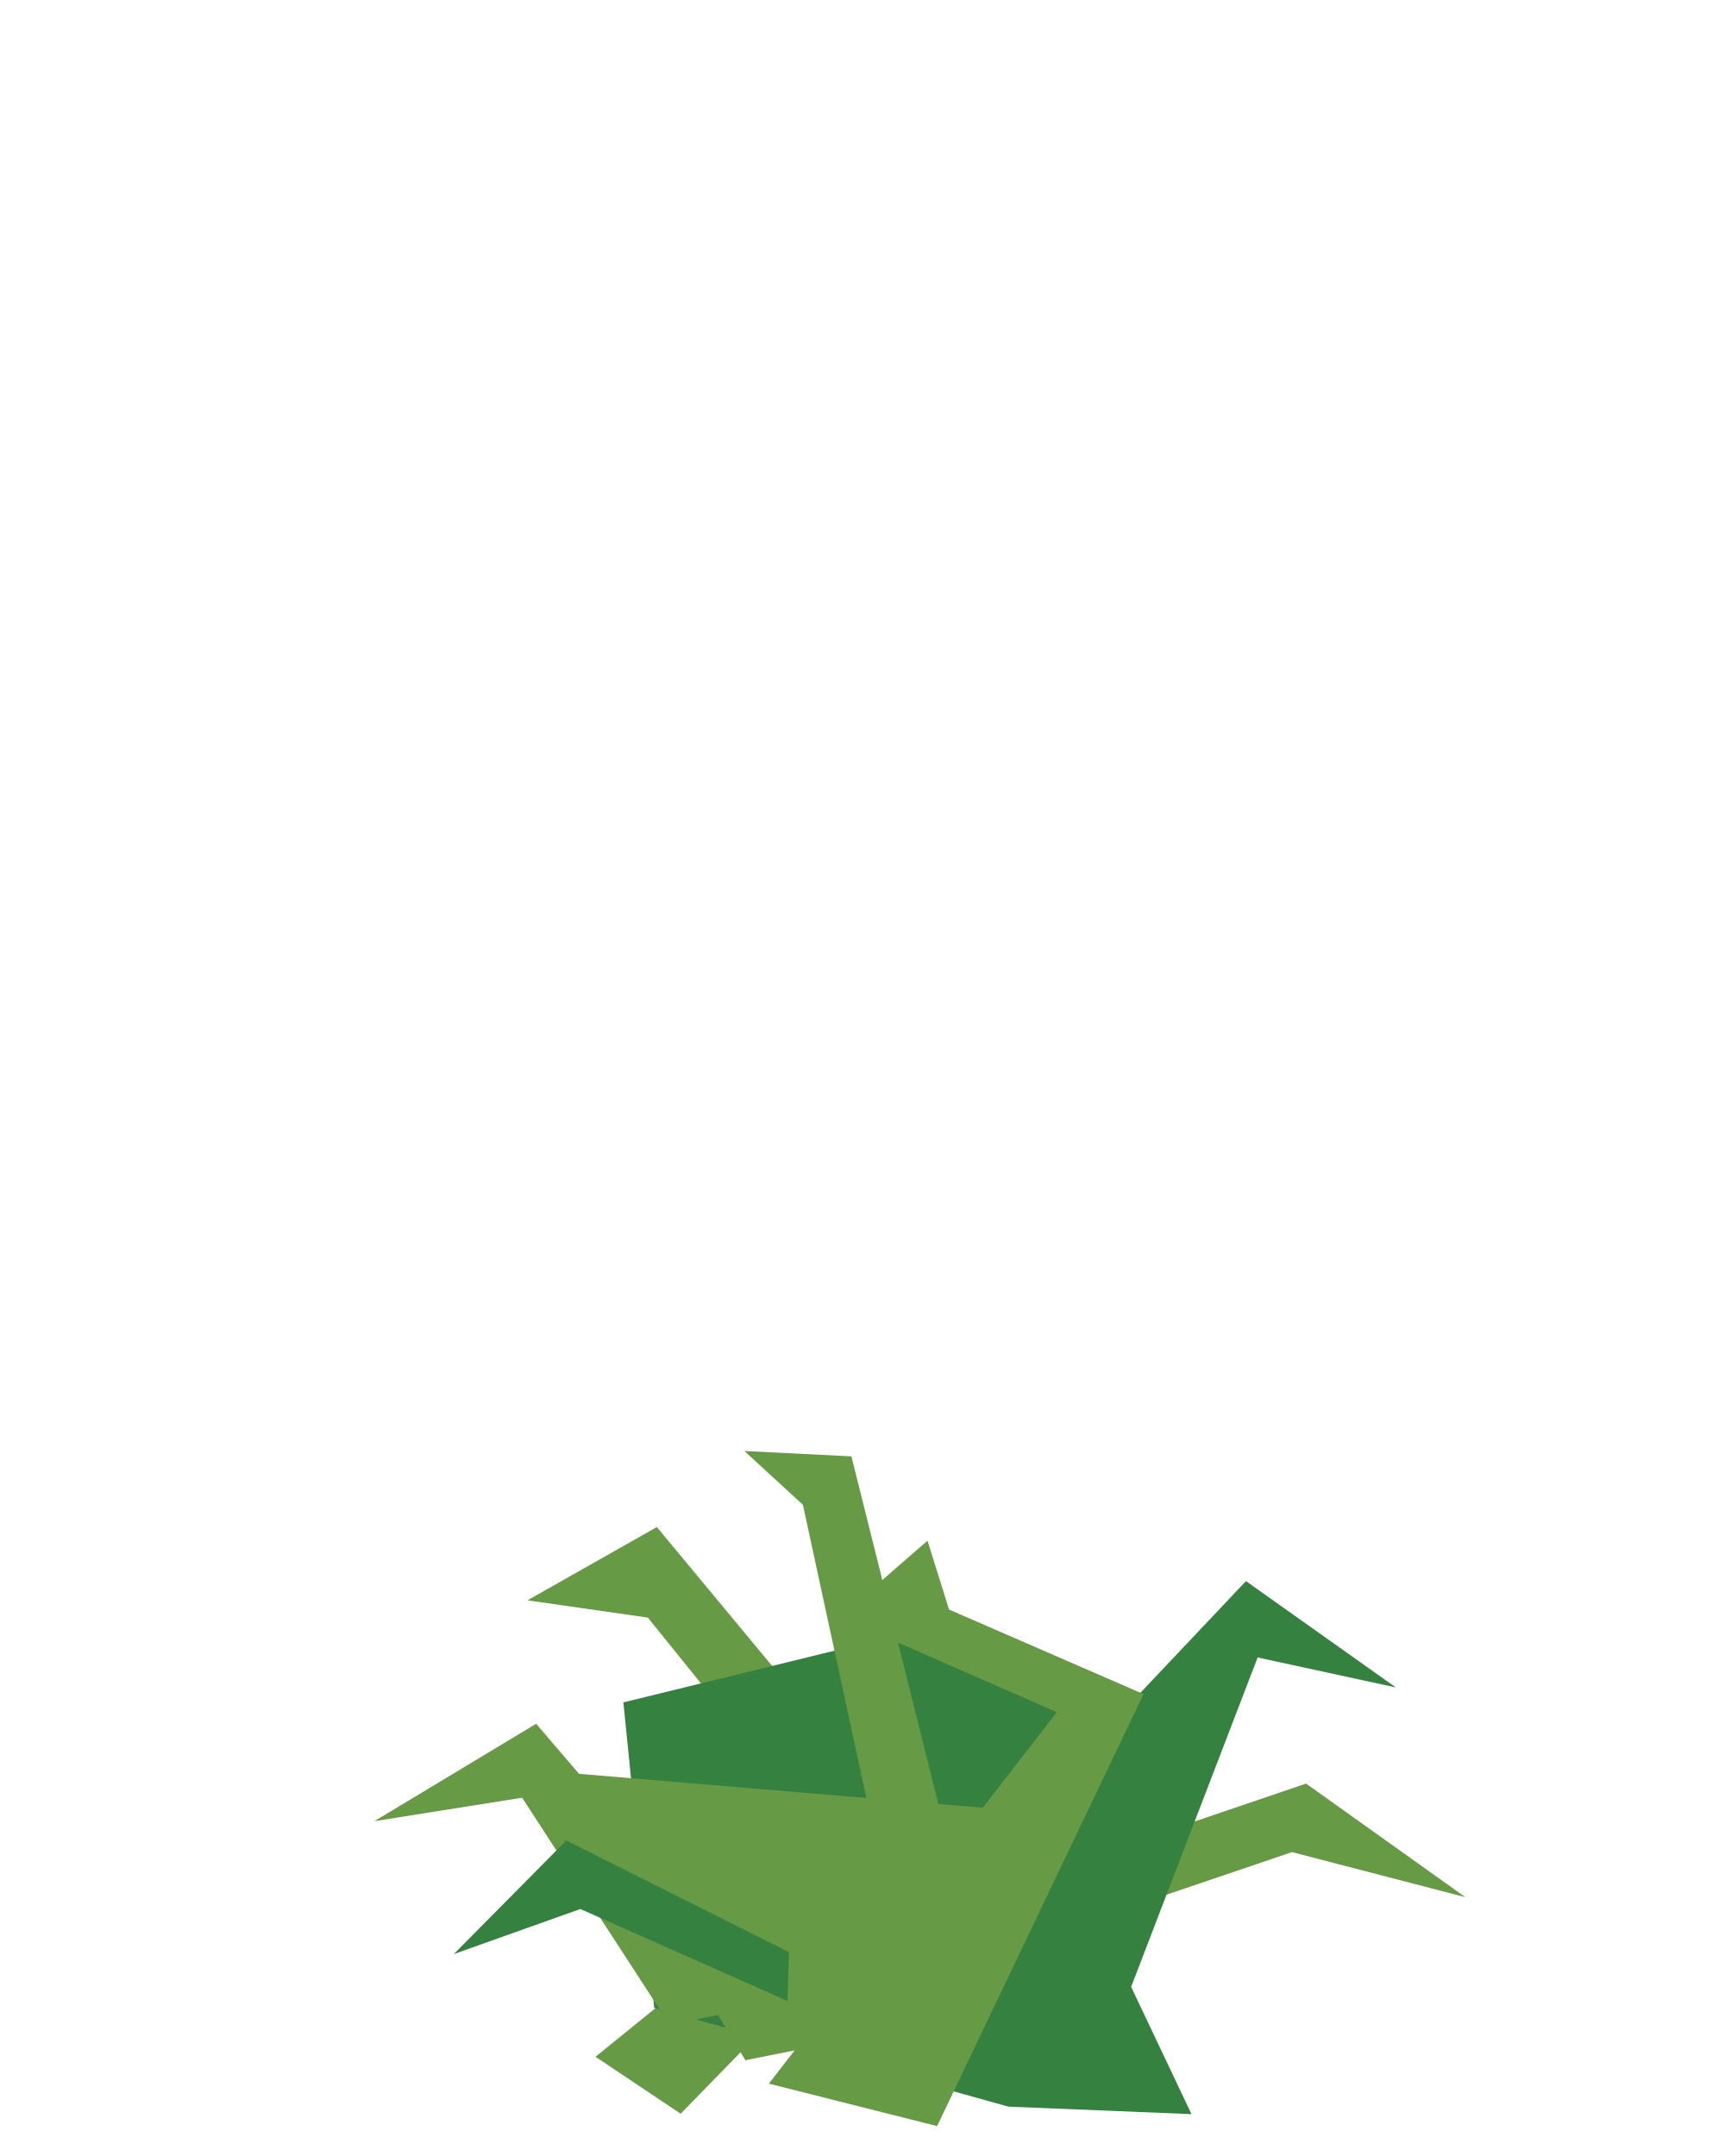
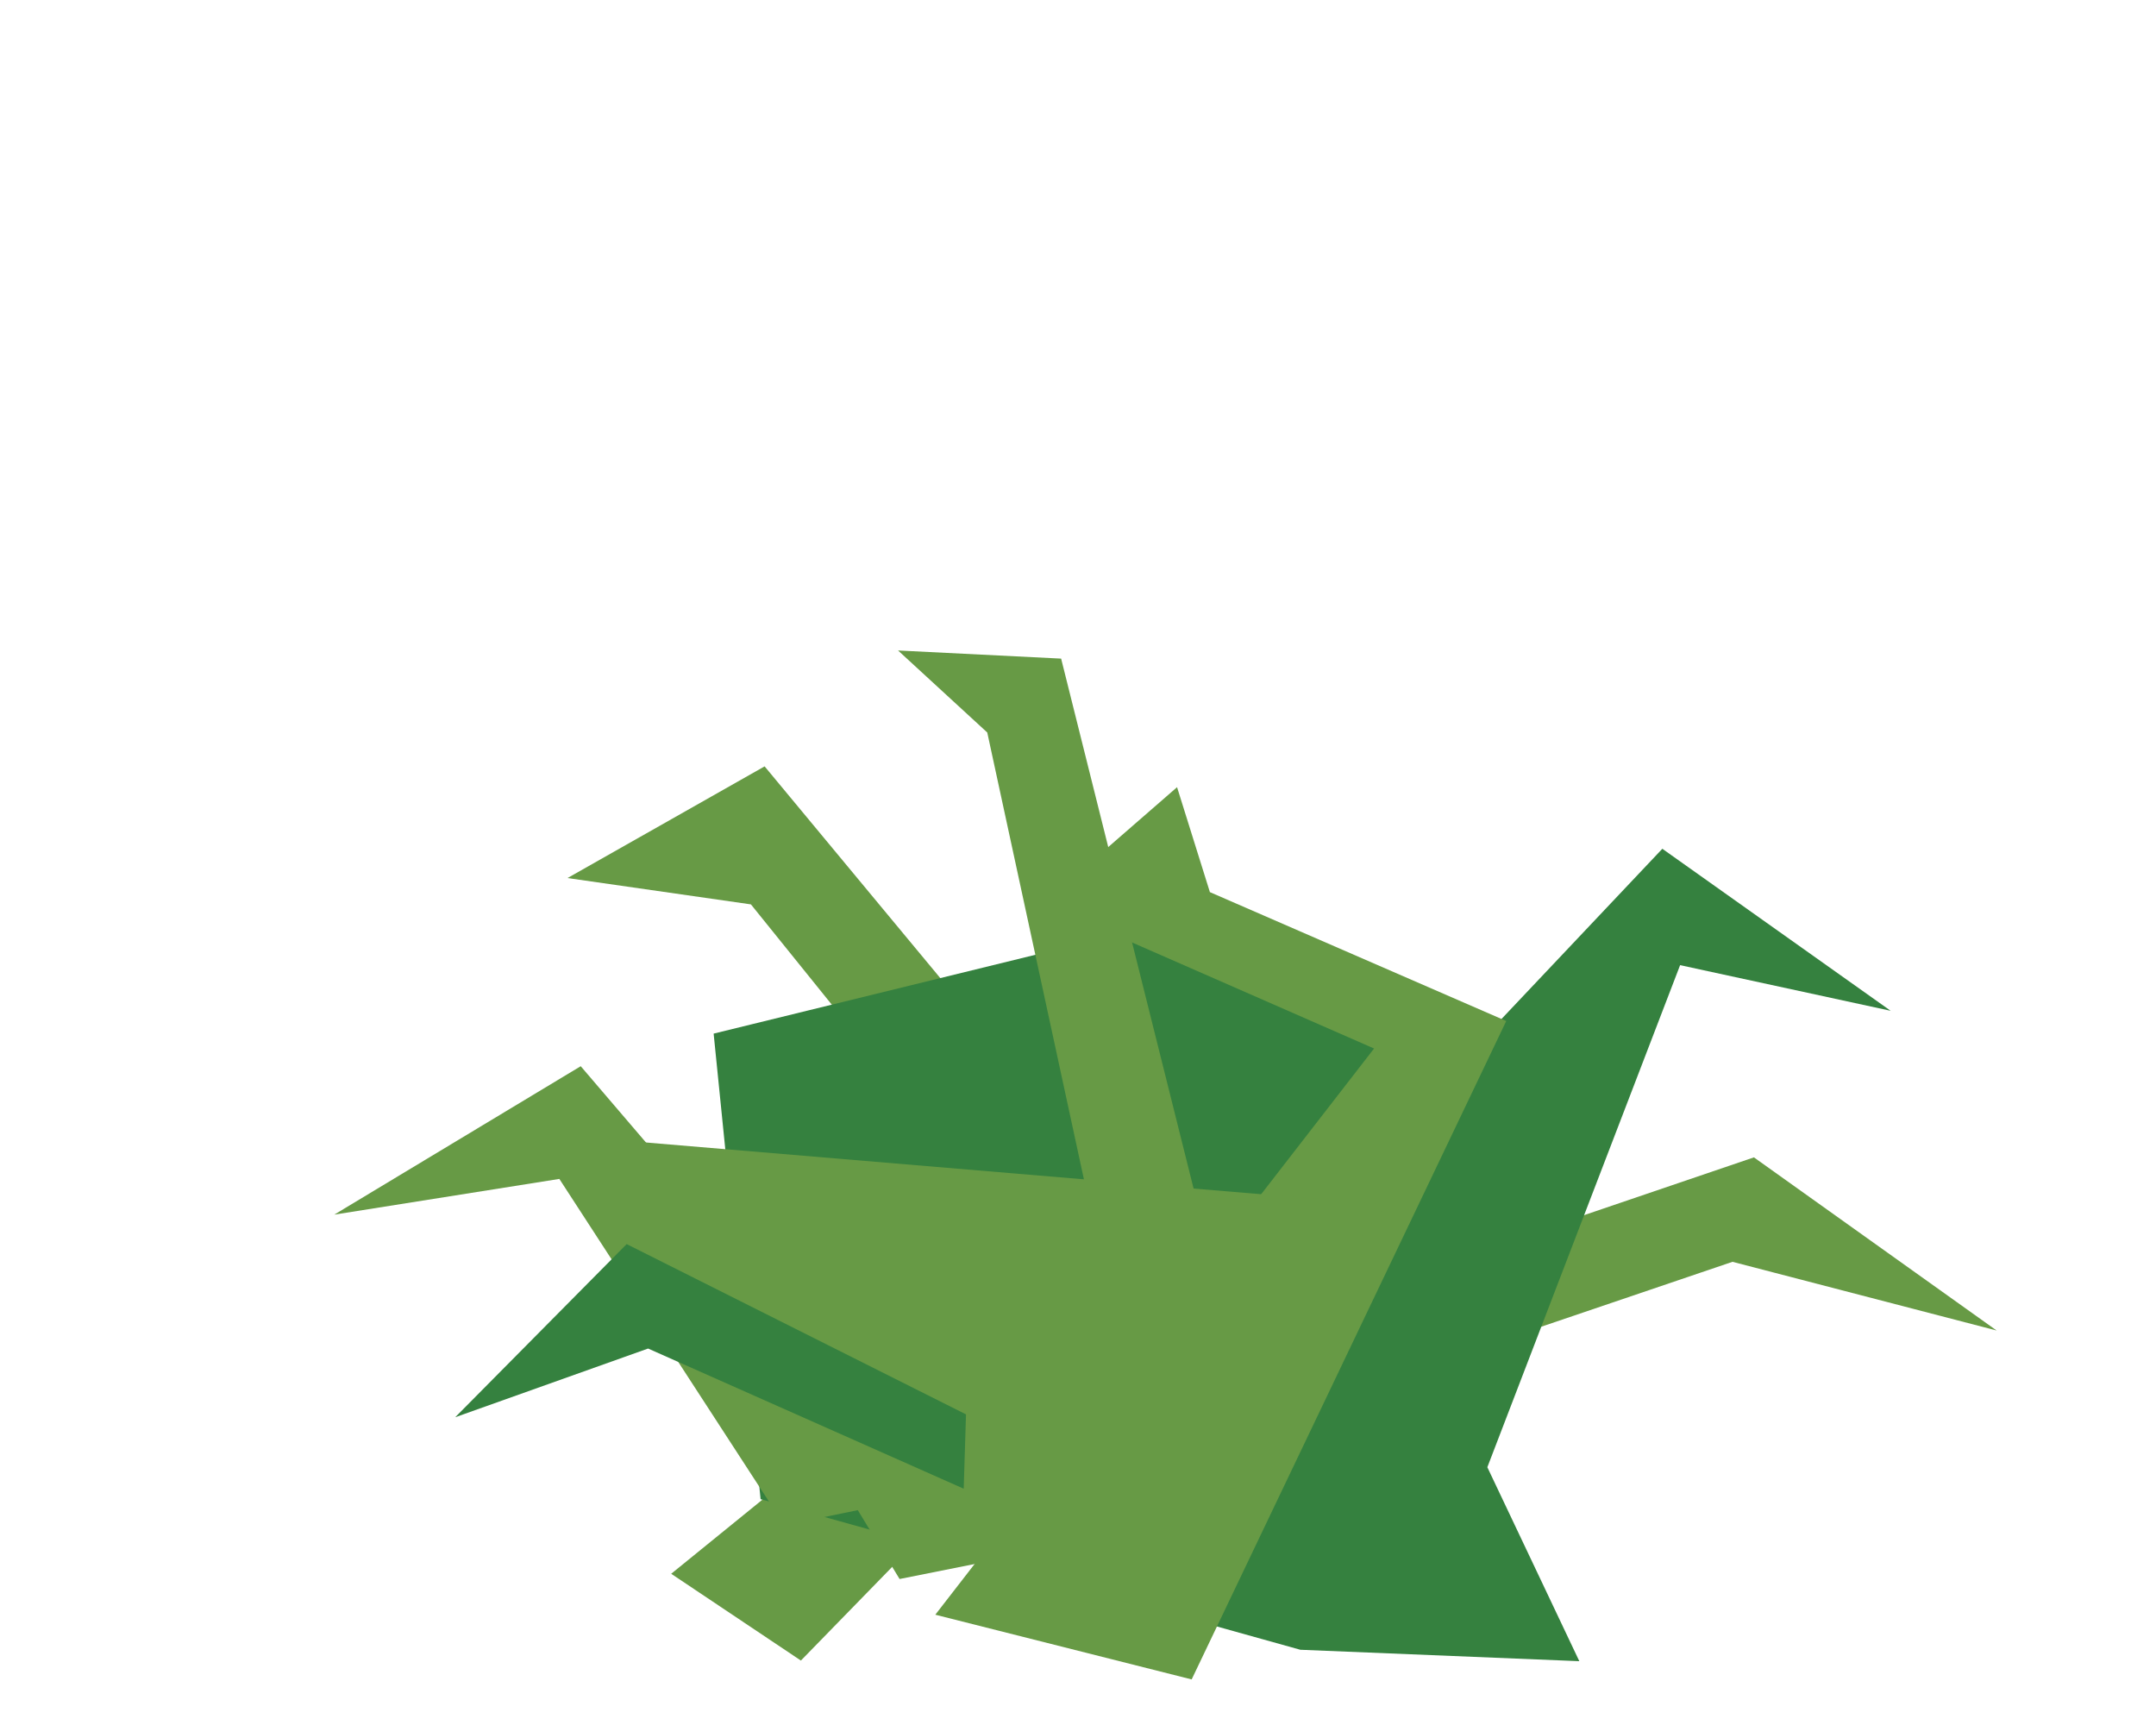
- <svg xmlns="http://www.w3.org/2000/svg" width="96px" height="120px" version="1.1" xml:space="preserve" style="fill-rule:evenodd;clip-rule:evenodd;stroke-linejoin:round;stroke-miterlimit:1.414;">
-   <g>
-     <g id="bush">
-       <g transform="matrix(1,0,0,1,-6.1702,52.6016)">
-         <path d="M39.313,61.876l13.672,-11.105l-10.76,-13.339l-6.699,-0.962l7.199,-4.078l15.246,18.371l-13.921,14.282" style="fill:#679a45;fill-rule:nonzero;" />
-       </g>
-       <g transform="matrix(1,0,0,1,-6.1702,52.6016)">
-         <path d="M66.462,50.886l12.394,-4.216l8.864,6.323l-9.647,-2.509l-20.981,7.121l9.37,-6.719Z" style="fill:#679a45;fill-rule:nonzero;" />
-       </g>
-       <g transform="matrix(1,0,0,1,-6.1702,52.6016)">
-         <path d="M42.578,59.151l-1.715,-17l17.011,-4.167l11.572,3.834l6.065,-6.417l8.339,5.917l-7.69,-1.667l-7.04,18.334l3.359,7.083l-10.189,-0.417l-19.712,-5.5Z" style="fill:#35813f;fill-rule:nonzero;" />
-       </g>
-       <g transform="matrix(1,0,0,1,-6.1702,52.6016)">
-         <path d="M58.321,65.734l11.489,-24.043l-10.823,-4.707l-1.199,-3.832l-4.885,4.25l12.08,5.293l-16.024,20.676" style="fill:#679a45;fill-rule:nonzero;" />
-       </g>
-       <g transform="matrix(1,0,0,1,-6.1702,52.6016)">
-         <path d="M49.317,58.899l-13.308,-15.558l-9.001,5.42l8.22,-1.304l8.217,12.646l5.872,-1.204Z" style="fill:#679a45;fill-rule:nonzero;" />
-       </g>
-       <g transform="matrix(1,0,0,1,-6.1702,52.6016)">
-         <path d="M58.709,49.08l-5.156,-20.623l-5.956,-0.297l3.258,2.995l4.589,21.21l3.265,-3.285Z" style="fill:#679a45;fill-rule:nonzero;" />
-       </g>
-       <g transform="matrix(1,0,0,1,-6.1702,52.6016)">
-         <path d="M47.654,62.067l8.354,-1.666l9.429,-12l-27.477,-2.31" style="fill:#679a45;fill-rule:nonzero;" />
-       </g>
-       <g transform="matrix(1,0,0,1,-6.1702,52.6016)">
-         <path d="M50.08,56.055l-12.393,-6.218l-6.262,6.323l7.044,-2.509l11.527,5.119l0.084,-2.715Z" style="fill:#35813f;fill-rule:nonzero;" />
-       </g>
+ <svg xmlns="http://www.w3.org/2000/svg" width="100%" height="100%" viewBox="0 0 100 80" version="1.1" xml:space="preserve" style="fill-rule:evenodd;clip-rule:evenodd;stroke-linejoin:round;stroke-miterlimit:2;">
+   <g id="bush" transform="matrix(1.27,0,0,1.27,-10.96,-72.4)">
+     <g transform="matrix(1,0,0,1,-6.1702,52.6016)">
+       <path d="M39.313,61.876L52.985,50.771L42.225,37.432L35.526,36.47L42.725,32.392L57.971,50.763L44.05,65.045" style="fill:rgb(103,154,69);fill-rule:nonzero;" />
+     </g>
+     <g transform="matrix(1,0,0,1,-6.1702,52.6016)">
+       <path d="M66.462,50.886L78.856,46.67L87.72,52.993L78.073,50.484L57.092,57.605L66.462,50.886Z" style="fill:rgb(103,154,69);fill-rule:nonzero;" />
+     </g>
+     <g transform="matrix(1,0,0,1,-6.1702,52.6016)">
+       <path d="M42.578,59.151L40.863,42.151L57.874,37.984L69.446,41.818L75.511,35.401L83.85,41.318L76.16,39.651L69.12,57.985L72.479,65.068L62.29,64.651L42.578,59.151Z" style="fill:rgb(53,129,63);fill-rule:nonzero;" />
+     </g>
+     <g transform="matrix(1,0,0,1,-6.1702,52.6016)">
+       <path d="M58.321,65.734L69.81,41.691L58.987,36.984L57.788,33.152L52.903,37.402L64.983,42.695L48.959,63.371" style="fill:rgb(103,154,69);fill-rule:nonzero;" />
+     </g>
+     <g transform="matrix(1,0,0,1,-6.1702,52.6016)">
+       <path d="M49.317,58.899L36.009,43.341L27.008,48.761L35.228,47.457L43.445,60.103L49.317,58.899Z" style="fill:rgb(103,154,69);fill-rule:nonzero;" />
+     </g>
+     <g transform="matrix(1,0,0,1,-6.1702,52.6016)">
+       <path d="M58.71,49.08L53.554,28.457L47.598,28.16L50.856,31.155L55.445,52.365L58.71,49.08Z" style="fill:rgb(103,154,69);fill-rule:nonzero;" />
+     </g>
+     <g transform="matrix(1,0,0,1,-6.1702,52.6016)">
+       <path d="M47.654,62.067L56.008,60.401L65.437,48.401L37.96,46.091" style="fill:rgb(103,154,69);fill-rule:nonzero;" />
+     </g>
+     <g transform="matrix(1,0,0,1,-6.1702,52.6016)">
+       <path d="M50.08,56.055L37.687,49.837L31.425,56.16L38.469,53.651L49.996,58.77L50.08,56.055Z" style="fill:rgb(53,129,63);fill-rule:nonzero;" />
    </g>
  </g>
</svg>
